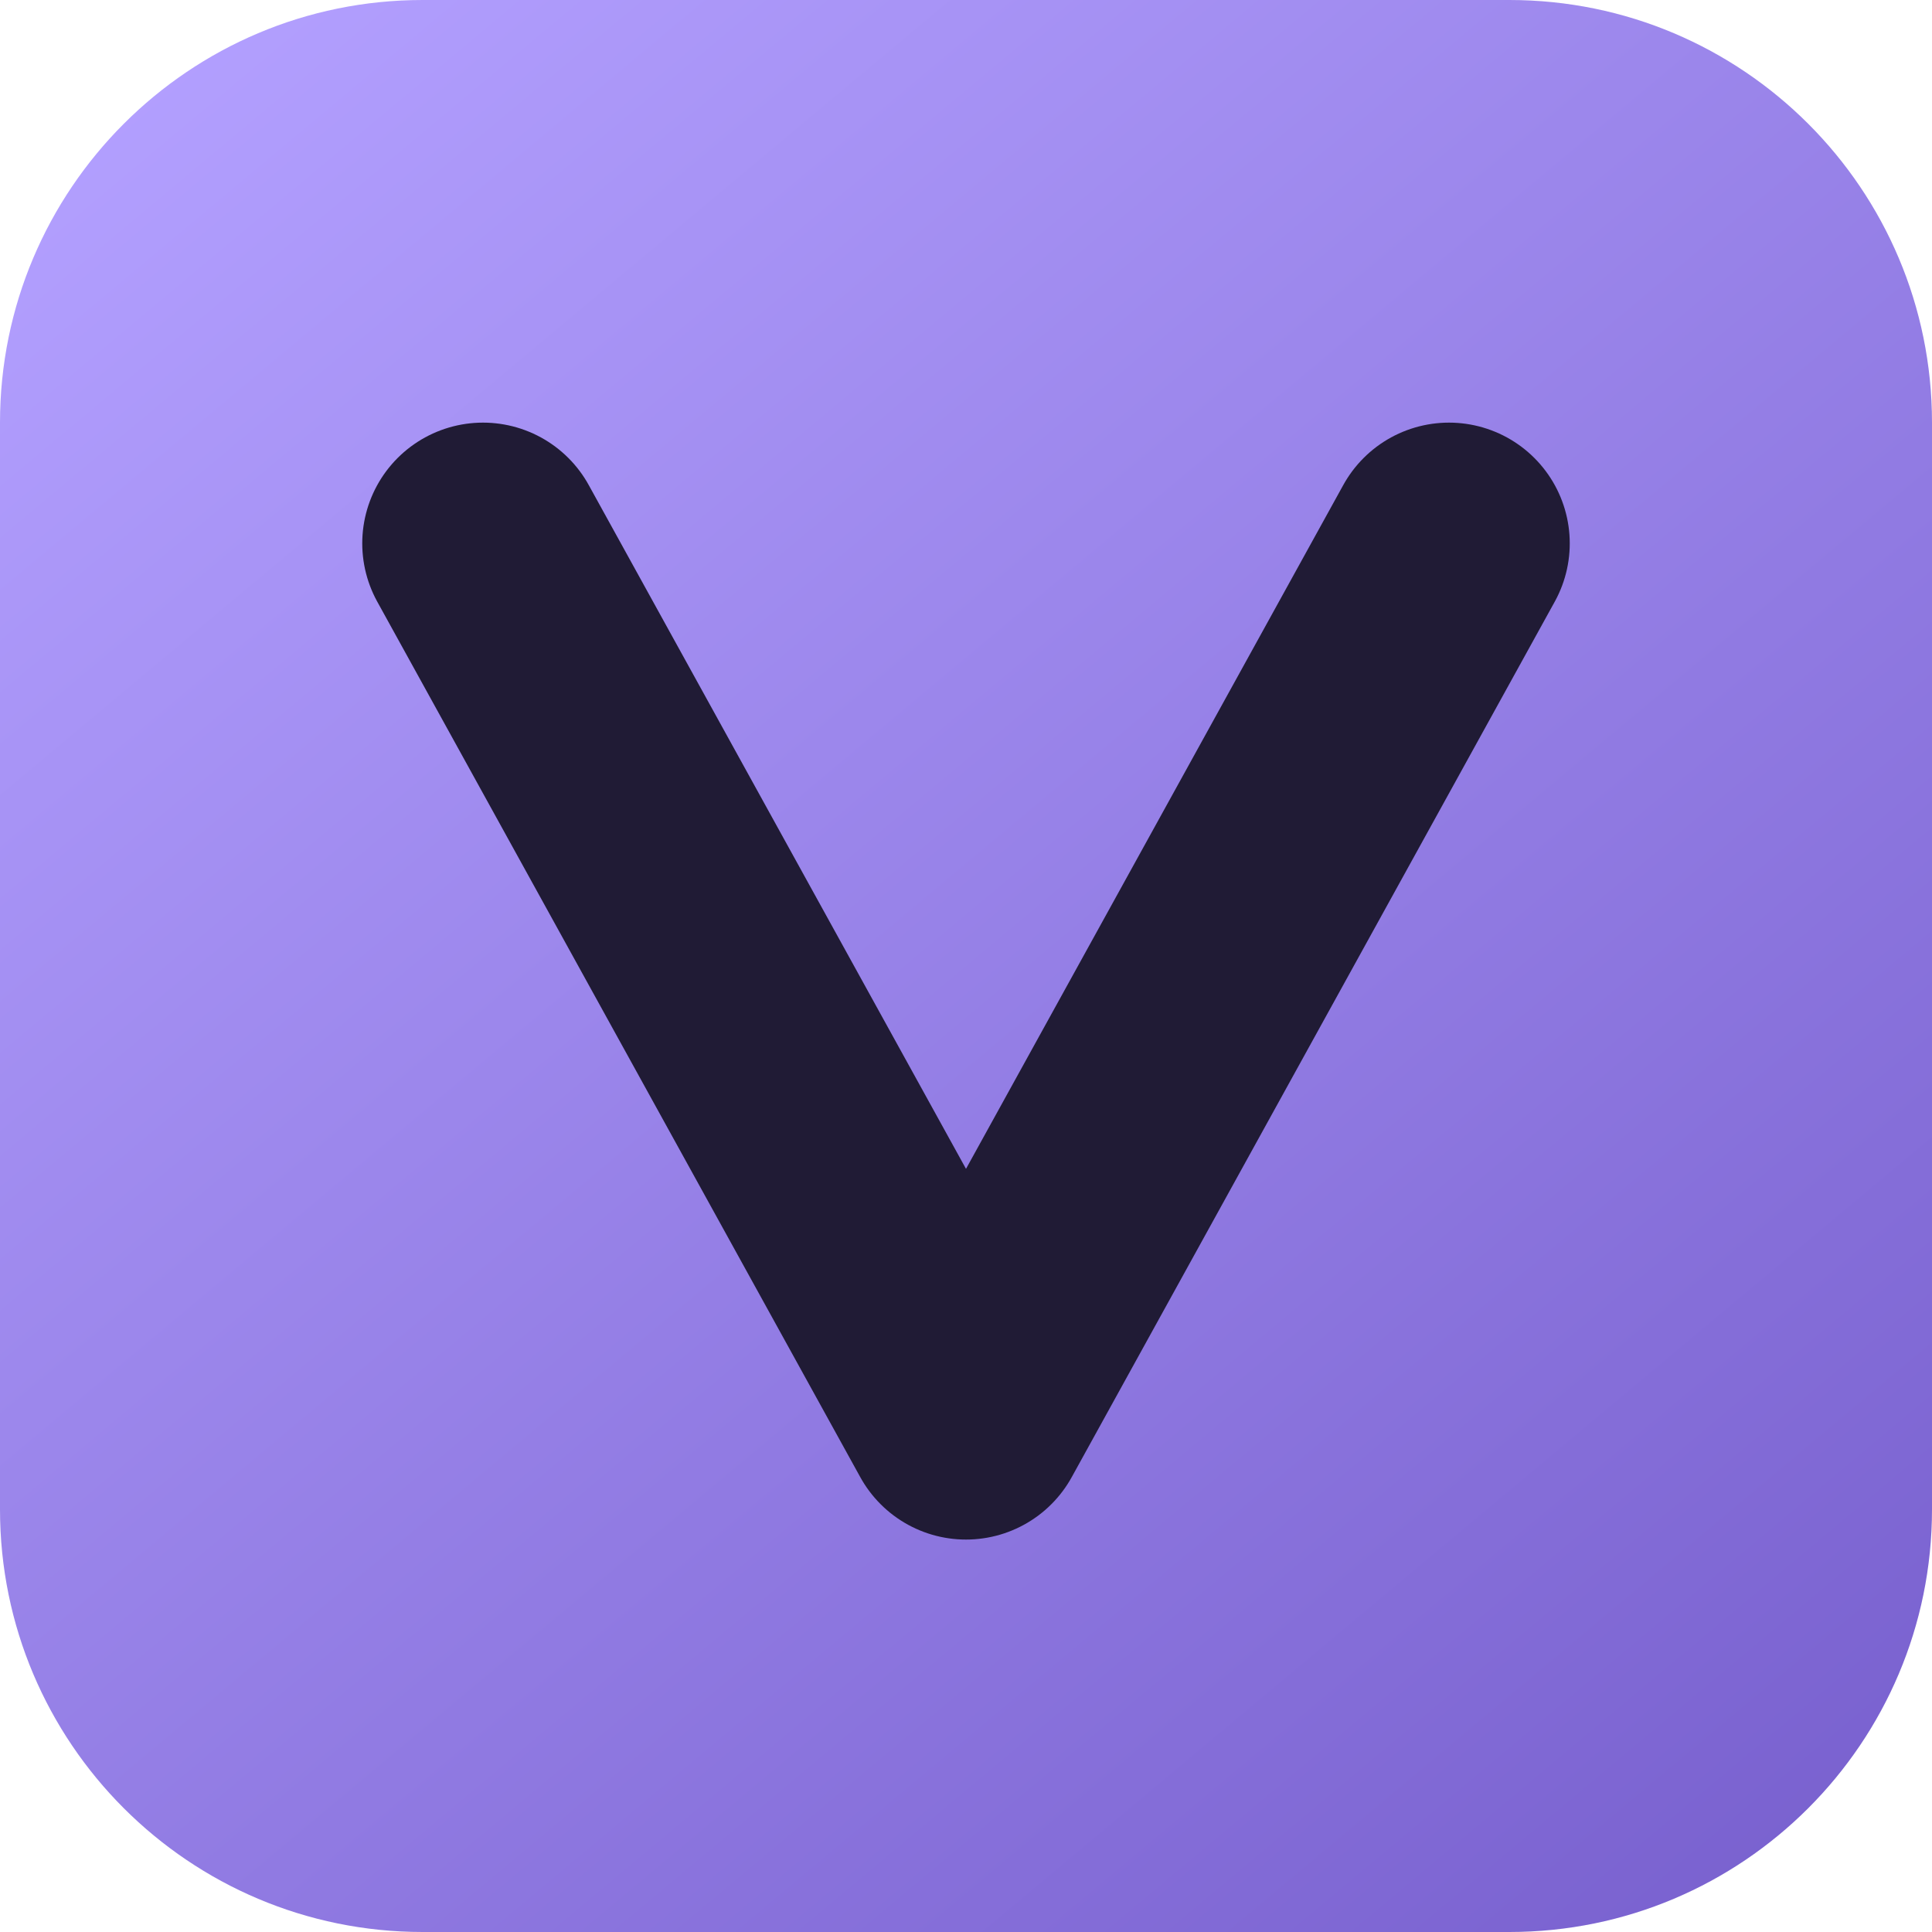
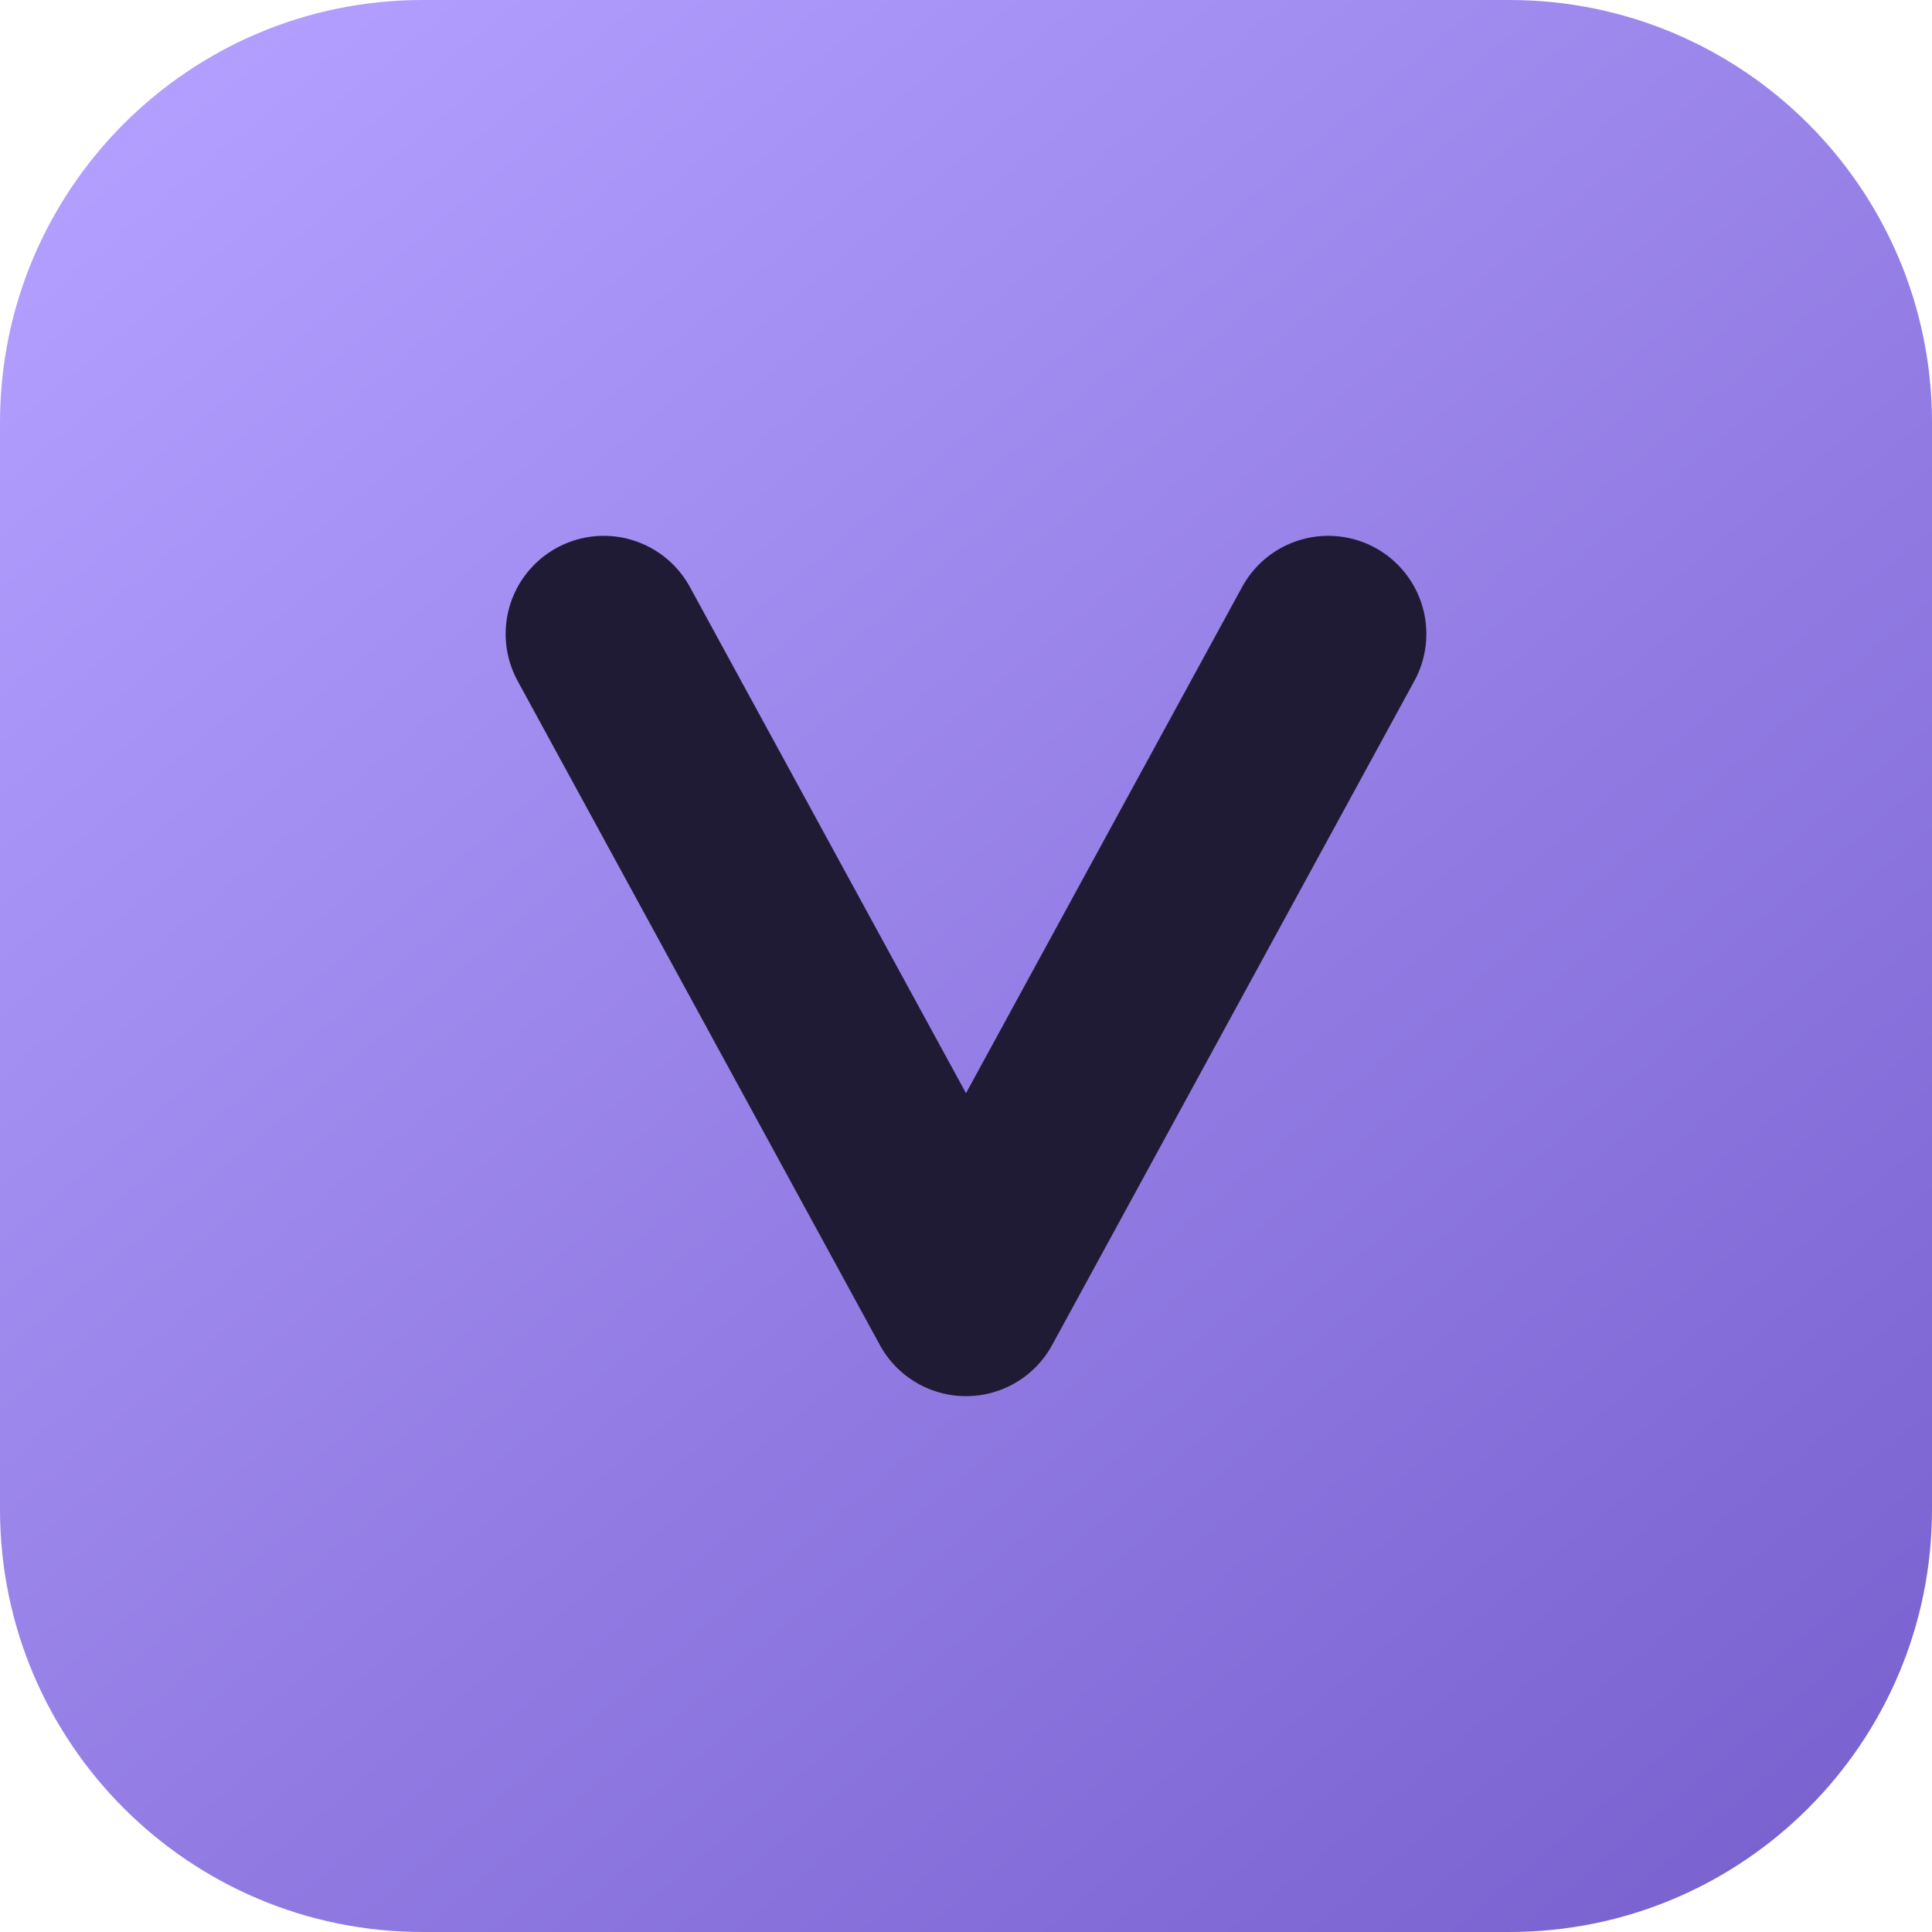
<svg xmlns="http://www.w3.org/2000/svg" viewBox="0 0 64 64">
  <defs>
    <linearGradient id="brand" x1="9%" y1="1%" x2="91%" y2="99%">
      <stop stop-color="#b3a0ff" />
      <stop offset="1" stop-color="#7961cf" />
    </linearGradient>
  </defs>
  <rect width="64" height="64" rx="14" fill="url(#brand)" />
-   <path d="M16 18 32 47 48 18" fill="none" stroke="#201b35" stroke-width="8" stroke-linecap="round" stroke-linejoin="round" />
+   <path d="M20 21 32 43 44 21" fill="none" stroke="#201b35" stroke-width="6.5" stroke-linecap="round" stroke-linejoin="round" />
</svg>
